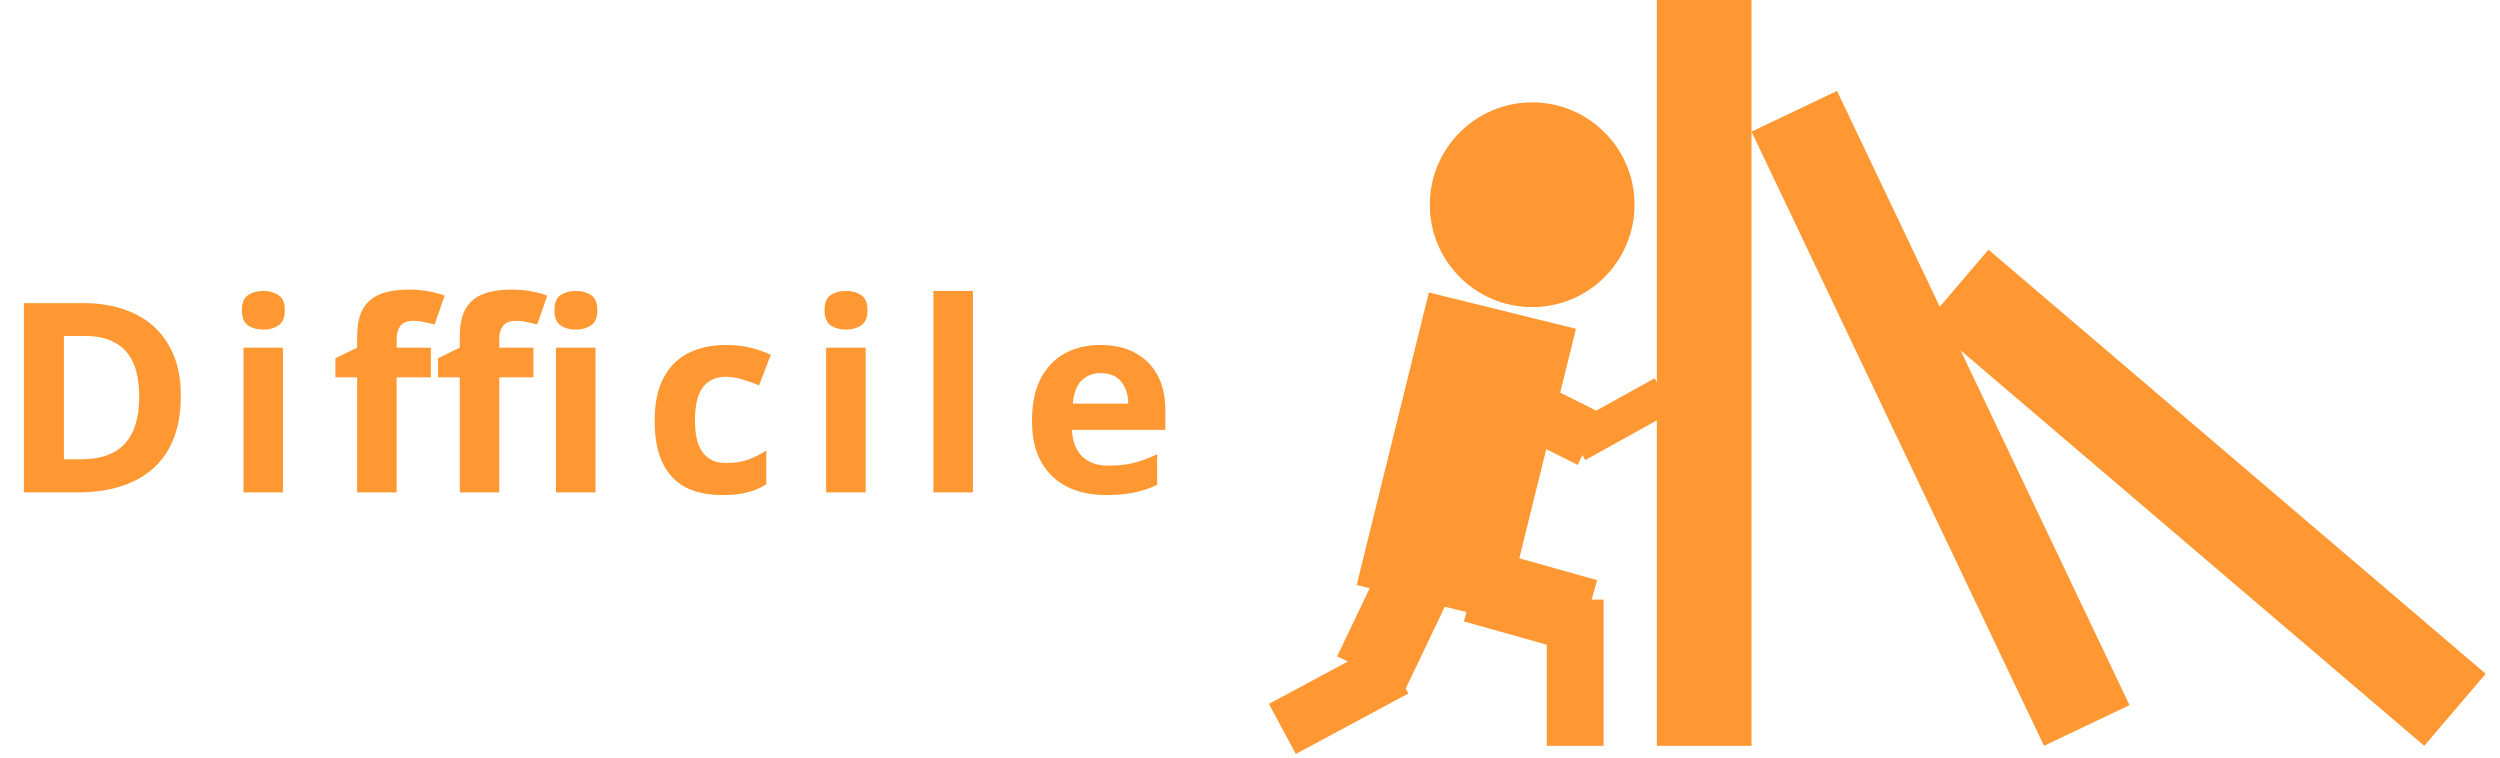
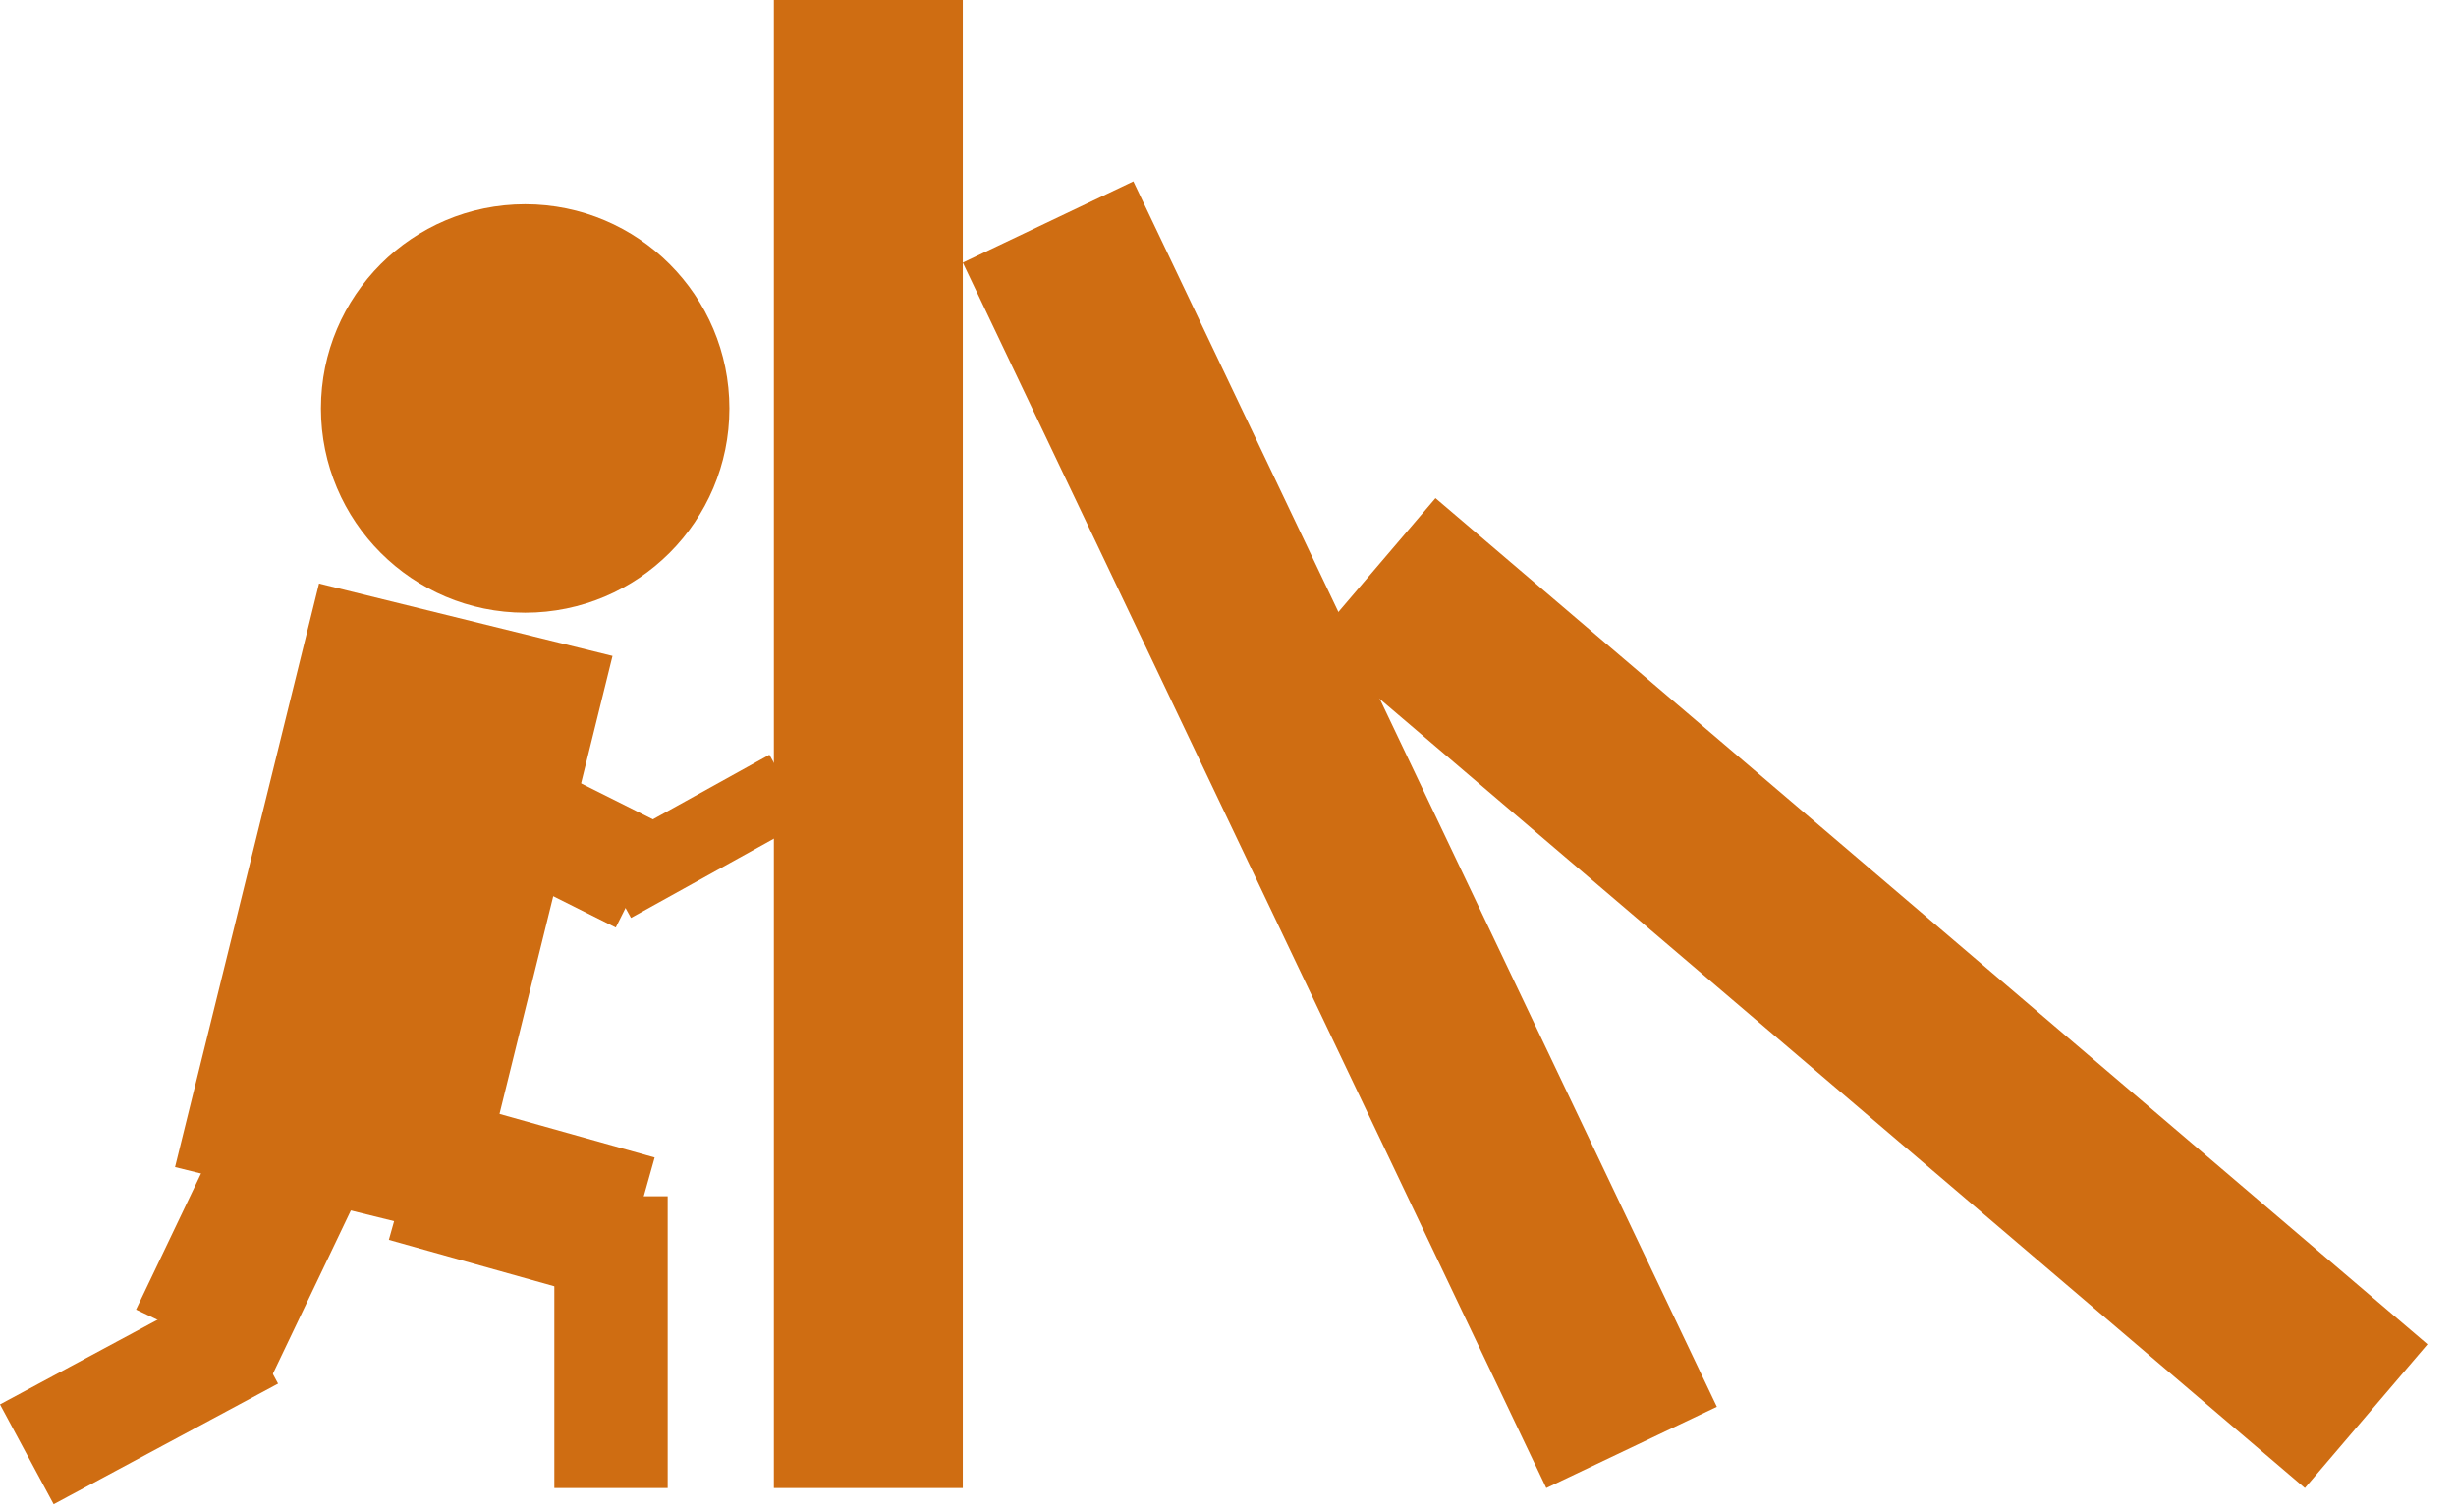
- <svg xmlns="http://www.w3.org/2000/svg" width="132" height="40" viewBox="0 0 132 40" fill="none">
-   <path d="M86.304 10.81C86.304 13.795 83.884 16.215 80.899 16.215C77.914 16.215 75.494 13.795 75.494 10.81C75.494 7.825 77.914 5.405 80.899 5.405C83.884 5.405 86.304 7.825 86.304 10.81Z" fill="#FF9832" />
-   <line x1="79.327" y1="16.401" x2="75.516" y2="31.845" stroke="#FF9832" stroke-width="8" />
-   <path d="M77.83 20.132L83.968 23.205" stroke="#FF9832" stroke-width="3" />
-   <path d="M83.215 23.417L87.848 20.848" stroke="#FF9832" stroke-width="2" />
-   <path d="M77.832 30.886L83.785 32.558" stroke="#FF9832" stroke-width="4" />
-   <line x1="83.171" y1="31.658" x2="83.171" y2="39.38" stroke="#FF9832" stroke-width="3" />
-   <path d="M72.405 35.519L75.355 29.342" stroke="#FF9832" stroke-width="4" />
-   <line x1="73.649" y1="35.296" x2="67.71" y2="38.488" stroke="#FF9832" stroke-width="3" />
-   <line x1="89.981" y1="39.38" x2="89.981" y2="1.52588e-05" stroke="#FF9832" stroke-width="5" />
-   <line x1="94.738" y1="5.875" x2="110.181" y2="38.305" stroke="#FF9832" stroke-width="5" />
-   <line x1="103.369" y1="15.085" x2="129.623" y2="37.478" stroke="#FF9832" stroke-width="5" />
-   <path d="M9.548 20.904C9.548 22.024 9.333 22.962 8.904 23.718C8.475 24.474 7.849 25.043 7.028 25.426C6.216 25.809 5.236 26 4.088 26H1.26V16.004H4.396C5.441 16.004 6.347 16.191 7.112 16.564C7.887 16.937 8.484 17.488 8.904 18.216C9.333 18.935 9.548 19.831 9.548 20.904ZM7.35 20.96C7.35 20.223 7.243 19.616 7.028 19.14C6.813 18.664 6.491 18.314 6.062 18.09C5.642 17.857 5.124 17.74 4.508 17.74H3.374V24.25H4.284C5.32 24.25 6.09 23.975 6.594 23.424C7.098 22.873 7.35 22.052 7.35 20.96ZM14.941 18.356V26H12.855V18.356H14.941ZM13.905 15.36C14.213 15.36 14.479 15.435 14.703 15.584C14.927 15.724 15.039 15.99 15.039 16.382C15.039 16.765 14.927 17.031 14.703 17.18C14.479 17.329 14.213 17.404 13.905 17.404C13.588 17.404 13.317 17.329 13.093 17.18C12.879 17.031 12.771 16.765 12.771 16.382C12.771 15.99 12.879 15.724 13.093 15.584C13.317 15.435 13.588 15.36 13.905 15.36ZM22.749 19.924H20.943V26H18.857V19.924H17.709V18.916L18.857 18.356V17.796C18.857 17.143 18.964 16.639 19.179 16.284C19.403 15.92 19.716 15.663 20.117 15.514C20.528 15.365 21.008 15.29 21.559 15.29C21.97 15.29 22.338 15.323 22.665 15.388C23.001 15.453 23.272 15.528 23.477 15.612L22.945 17.138C22.786 17.091 22.614 17.049 22.427 17.012C22.24 16.965 22.026 16.942 21.783 16.942C21.494 16.942 21.279 17.031 21.139 17.208C21.008 17.385 20.943 17.609 20.943 17.88V18.356H22.749V19.924ZM28.167 19.924H26.361V26H24.275V19.924H23.127V18.916L24.275 18.356V17.796C24.275 17.143 24.382 16.639 24.597 16.284C24.821 15.92 25.134 15.663 25.535 15.514C25.946 15.365 26.426 15.29 26.977 15.29C27.388 15.29 27.756 15.323 28.083 15.388C28.419 15.453 28.69 15.528 28.895 15.612L28.363 17.138C28.204 17.091 28.032 17.049 27.845 17.012C27.658 16.965 27.444 16.942 27.201 16.942C26.912 16.942 26.697 17.031 26.557 17.208C26.426 17.385 26.361 17.609 26.361 17.88V18.356H28.167V19.924ZM31.443 18.356V26H29.357V18.356H31.443ZM30.407 15.36C30.715 15.36 30.981 15.435 31.205 15.584C31.429 15.724 31.541 15.99 31.541 16.382C31.541 16.765 31.429 17.031 31.205 17.18C30.981 17.329 30.715 17.404 30.407 17.404C30.09 17.404 29.819 17.329 29.595 17.18C29.38 17.031 29.273 16.765 29.273 16.382C29.273 15.99 29.38 15.724 29.595 15.584C29.819 15.435 30.09 15.36 30.407 15.36ZM38.136 26.14C37.38 26.14 36.736 26.005 36.204 25.734C35.672 25.454 35.266 25.025 34.986 24.446C34.706 23.867 34.566 23.125 34.566 22.22C34.566 21.287 34.725 20.526 35.042 19.938C35.36 19.35 35.798 18.916 36.358 18.636C36.928 18.356 37.581 18.216 38.318 18.216C38.841 18.216 39.294 18.267 39.676 18.37C40.068 18.473 40.409 18.594 40.698 18.734L40.082 20.344C39.756 20.213 39.448 20.106 39.158 20.022C38.878 19.938 38.598 19.896 38.318 19.896C37.954 19.896 37.651 19.985 37.408 20.162C37.166 20.33 36.984 20.587 36.862 20.932C36.75 21.268 36.694 21.693 36.694 22.206C36.694 22.71 36.755 23.13 36.876 23.466C37.007 23.793 37.194 24.04 37.436 24.208C37.679 24.367 37.973 24.446 38.318 24.446C38.757 24.446 39.144 24.39 39.48 24.278C39.816 24.157 40.143 23.993 40.46 23.788V25.566C40.143 25.771 39.807 25.916 39.452 26C39.107 26.093 38.668 26.14 38.136 26.14ZM45.706 18.356V26H43.62V18.356H45.706ZM44.67 15.36C44.978 15.36 45.244 15.435 45.468 15.584C45.692 15.724 45.804 15.99 45.804 16.382C45.804 16.765 45.692 17.031 45.468 17.18C45.244 17.329 44.978 17.404 44.67 17.404C44.352 17.404 44.082 17.329 43.858 17.18C43.643 17.031 43.536 16.765 43.536 16.382C43.536 15.99 43.643 15.724 43.858 15.584C44.082 15.435 44.352 15.36 44.67 15.36ZM51.371 26H49.285V15.36H51.371V26ZM58.101 18.216C58.81 18.216 59.417 18.351 59.921 18.622C60.434 18.893 60.831 19.285 61.111 19.798C61.391 20.311 61.531 20.941 61.531 21.688V22.696H56.603C56.622 23.284 56.794 23.746 57.121 24.082C57.457 24.418 57.919 24.586 58.507 24.586C59.002 24.586 59.45 24.539 59.851 24.446C60.252 24.343 60.668 24.189 61.097 23.984V25.594C60.724 25.781 60.327 25.916 59.907 26C59.496 26.093 58.997 26.14 58.409 26.14C57.644 26.14 56.967 26 56.379 25.72C55.791 25.431 55.329 24.997 54.993 24.418C54.657 23.839 54.489 23.111 54.489 22.234C54.489 21.338 54.638 20.596 54.937 20.008C55.245 19.411 55.67 18.963 56.211 18.664C56.752 18.365 57.382 18.216 58.101 18.216ZM58.115 19.7C57.714 19.7 57.378 19.831 57.107 20.092C56.846 20.353 56.692 20.759 56.645 21.31H59.571C59.571 21.002 59.515 20.727 59.403 20.484C59.3 20.241 59.142 20.05 58.927 19.91C58.712 19.77 58.442 19.7 58.115 19.7Z" fill="#FF9832" />
+ <svg xmlns="http://www.w3.org/2000/svg" width="65" height="40" viewBox="0 0 65 40" fill="none">
+   <path d="M19.304 10.81C19.304 13.795 16.884 16.215 13.899 16.215C10.914 16.215 8.494 13.795 8.494 10.81C8.494 7.825 10.914 5.405 13.899 5.405C16.884 5.405 19.304 7.825 19.304 10.81Z" fill="#CF6D12" />
+   <line x1="12.327" y1="16.401" x2="8.516" y2="31.845" stroke="#CF6D12" stroke-width="8" />
+   <path d="M10.83 20.132L16.968 23.205" stroke="#CF6D12" stroke-width="3" />
+   <path d="M16.215 23.417L20.848 20.848" stroke="#CF6D12" stroke-width="2" />
+   <path d="M10.832 30.886L16.785 32.558" stroke="#CF6D12" stroke-width="4" />
+   <line x1="16.171" y1="31.658" x2="16.171" y2="39.38" stroke="#CF6D12" stroke-width="3" />
+   <path d="M5.405 35.519L8.355 29.342" stroke="#CF6D12" stroke-width="4" />
+   <line x1="6.649" y1="35.296" x2="0.71" y2="38.488" stroke="#CF6D12" stroke-width="3" />
+   <line x1="22.981" y1="39.38" x2="22.981" y2="1.52588e-05" stroke="#CF6D12" stroke-width="5" />
+   <line x1="27.738" y1="5.875" x2="43.181" y2="38.305" stroke="#CF6D12" stroke-width="5" />
+   <line x1="36.369" y1="15.085" x2="62.623" y2="37.478" stroke="#CF6D12" stroke-width="5" />
</svg>
